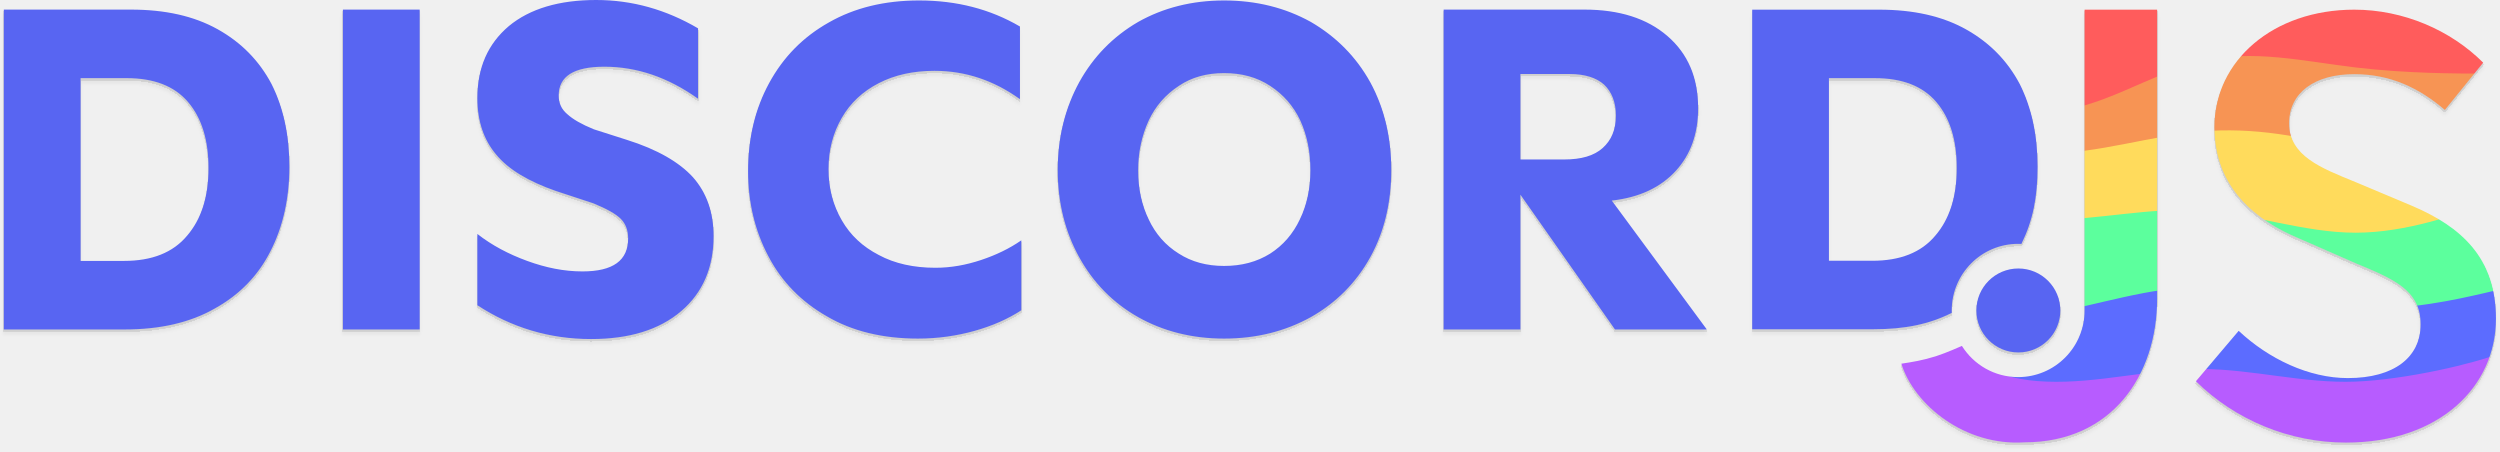
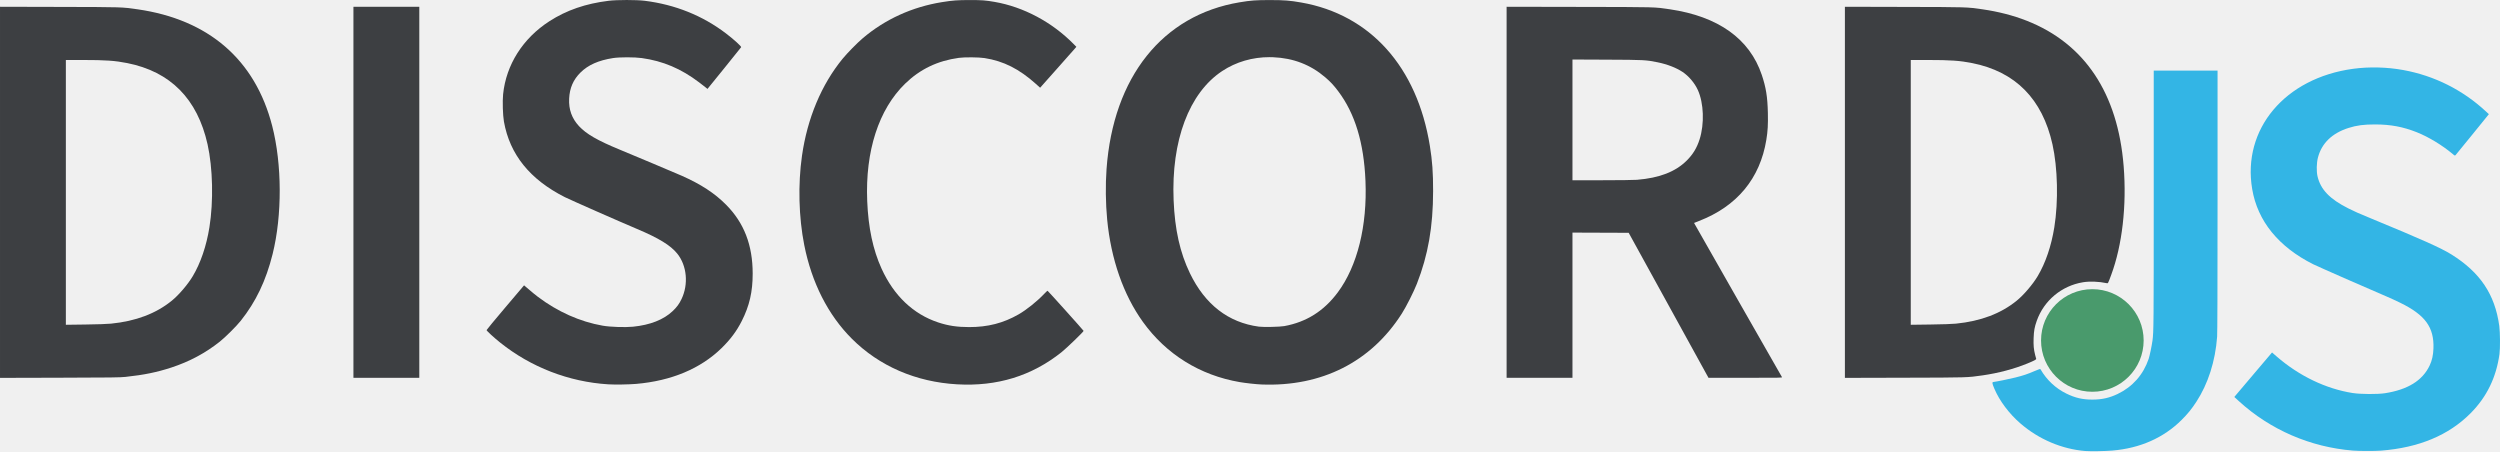
- <svg xmlns="http://www.w3.org/2000/svg" width="5232" height="945" viewBox="0 0 5232 945" fill="none">
-   <g filter="url(#filter0_dd)">
-     <mask id="mask0" mask-type="alpha" maskUnits="userSpaceOnUse" x="3979" y="20" width="1245" height="907">
-       <path d="M4685.1 692.37C4747.89 751.167 4832.06 791.257 4913.55 791.257C5011.09 791.257 5065.87 747.156 5065.87 679.006C5065.87 606.85 5009.75 584.134 4929.59 550.728L4810.68 498.614C4723.84 462.533 4634.33 394.383 4634.33 266.097C4634.33 127.126 4757.25 20.222 4926.92 20.222C5029.79 20.222 5128.66 62.986 5196.8 131.136L5116.63 230.019C5061.85 183.252 5001.74 155.187 4926.92 155.187C4844.08 155.187 4790.64 193.941 4790.64 258.082C4790.64 326.232 4857.45 351.623 4929.59 381.019L5047.17 430.464C5151.37 474.558 5223.51 540.035 5223.51 666.98C5223.51 808.627 5105.94 926.221 4909.56 926.221C4791.98 926.221 4678.42 879.451 4595.59 797.937L4685.1 692.37Z" fill="white" />
-       <path d="M4362.62 20.222H4514.42V625.218C4514.42 785.559 4419.32 925.689 4236.89 925.689C4112.78 933.776 4006.36 848.244 3979.19 761.134C4001.8 757.707 4023.82 754.196 4051.3 745.549C4073.15 738.673 4105.83 723.903 4105.83 723.903C4130.43 763.127 4173.98 789.193 4223.6 789.193C4300.39 789.193 4362.64 726.761 4362.64 649.746L4362.62 20.222Z" fill="white" />
-     </mask>
-     <g mask="url(#mask0)">
-       <path fill-rule="evenodd" clip-rule="evenodd" d="M3958.82 72.292L4012.02 47.467C4066.83 24.102 4174.84 -22.627 4282.85 -34.31C4390.86 -45.992 4498.87 -22.627 4606.88 -28.468C4713.28 -34.31 4821.29 -69.357 4929.3 -45.992C5037.31 -22.627 5145.32 59.149 5200.14 101.498L5253.33 142.386V247.527H5200.14C5145.32 247.527 5037.31 247.527 4929.3 247.527C4821.29 247.527 4713.28 247.527 4606.88 247.527C4498.87 247.527 4390.86 247.527 4282.85 247.527C4174.84 247.527 4066.83 247.527 4012.02 247.527H3958.82V72.292Z" fill="#FF5C5C" />
-       <path fill-rule="evenodd" clip-rule="evenodd" d="M3958.82 76.645L4012.02 115.335C4066.83 154.026 4174.84 233.019 4282.85 233.019C4390.86 233.019 4498.87 154.026 4606.88 128.232C4713.28 102.439 4821.29 128.232 4929.3 141.129C5037.31 154.026 5145.32 154.026 5200.14 154.026H5253.33V426.47H5200.14C5145.32 426.47 5037.31 426.47 4929.3 426.47C4821.29 426.47 4713.28 426.47 4606.88 426.47C4498.87 426.47 4390.86 426.47 4282.85 426.47C4174.84 426.47 4066.83 426.47 4012.02 426.47H3958.82V76.645Z" fill="#F79454" />
-       <path fill-rule="evenodd" clip-rule="evenodd" d="M3958.82 247.527L4012.02 265.951C4066.83 284.375 4174.84 321.223 4282.85 321.223C4390.86 321.223 4498.87 284.375 4606.88 275.163C4713.28 265.951 4821.29 284.375 4929.3 316.617C5037.31 348.859 5145.32 396.071 5200.14 419.101L5253.33 442.131V497.403H5200.14C5145.32 497.403 5037.31 497.403 4929.3 497.403C4821.29 497.403 4713.28 497.403 4606.88 497.403C4498.87 497.403 4390.86 497.403 4282.85 497.403C4174.84 497.403 4066.83 497.403 4012.02 497.403H3958.82V247.527Z" fill="#FFDB5C" />
-       <path fill-rule="evenodd" clip-rule="evenodd" d="M3958.82 407.125L4012.76 420.44C4066.7 433.755 4174.57 460.384 4282.45 460.384C4390.32 460.384 4498.2 433.755 4606.08 440.412C4713.95 447.07 4821.83 487.014 4929.71 487.014C5037.58 487.014 5145.46 447.07 5199.4 427.098L5253.33 407.125V766.624H5199.4C5145.46 766.624 5037.58 766.624 4929.71 766.624C4821.83 766.624 4713.95 766.624 4606.08 766.624C4498.2 766.624 4390.32 766.624 4282.45 766.624C4174.57 766.624 4066.7 766.624 4012.76 766.624H3958.82V407.125Z" fill="#5CFF9D" />
-       <path fill-rule="evenodd" clip-rule="evenodd" d="M5253.34 600.577L5200.14 613.169C5145.33 625.76 5037.31 650.943 4929.3 644.648C4821.29 638.352 4713.28 600.577 4605.27 600.577C4498.87 600.577 4390.86 638.352 4282.85 657.239C4174.84 677.7 4066.83 677.7 4012.02 677.7H3958.82V866.573H4012.02C4066.83 866.573 4174.84 866.573 4282.85 866.573C4390.86 866.573 4498.87 866.573 4605.27 866.573C4713.28 866.573 4821.29 866.573 4929.3 866.573C5037.31 866.573 5145.33 866.573 5200.14 866.573H5253.34V600.577Z" fill="#5C6CFF" />
-       <path fill-rule="evenodd" clip-rule="evenodd" d="M3958.82 760.175L4090.21 692.467C4132.12 760.175 4174.84 794.363 4282.85 798.637C4390.86 802.91 4498.87 772.266 4606.88 772.266C4713.28 772.266 4821.29 802.91 4929.3 798.637C5037.31 794.363 5179.98 760.175 5229.96 740.024L5253.33 760.175V940.73H5200.14C5145.32 940.73 5037.31 940.73 4929.3 940.73C4821.29 940.73 4713.28 940.73 4606.88 940.73C4498.87 940.73 4390.86 940.73 4282.85 940.73C4174.84 940.73 4066.83 940.73 4012.02 940.73H3958.82V760.175Z" fill="#B75CFF" />
+ <svg xmlns="http://www.w3.org/2000/svg" version="1.1" height="100%" width="100%" viewBox="0 0 6111.438 1102.983">
+   <g transform="translate(2539.6 -107.66)">
+     <g id="logo-discord" fill="#3d3f42" transform="translate(-44.194 1175.6)">
+       <path d="m-2495.4-1051.4v453.6 453.6l145.75-.377c127.36-.329 147.71-.586 161.25-2.041 45.045-4.84 76.353-11.233 111.79-22.826 44.217-14.465 83.672-35.567 118.71-63.49 13.615-10.851 40.444-37.567 50.889-50.674 37.186-46.665 61.816-98.191 78.01-163.2 23.57-94.614 23.154-219.66-1.047-313.5-41.72-161.77-155.27-260-329.35-284.92-38.756-5.548-34.464-5.416-190.75-5.809l-145.25-.365zm161 130.09 41.75.016c55.334.021 78.397 1.629 108.25 7.557 105.75 20.995 171.57 87.554 196.39 198.59 12.878 57.6 14.716 139.6 4.547 202.81-7.395 45.963-21.469 87.286-40.711 119.53-12.041 20.179-33.82 45.681-51 59.719-38.627 31.563-87.98 50.255-148.73 56.326-9.546.954-32.361 1.729-62.75 2.133l-47.75.635v-323.66-323.66z" />
+       <path d="m-1631.4-597.85v-453.5h80.5 80.5v453.5 453.5h-80.5-80.5v-453.5z" />
+       <path d="m-1008.4-128.41c-96.325-5.96-189.36-41.918-264.54-102.25-15.565-12.49-33-28.526-33-30.352 0-.722 20.622-25.63 45.826-55.351l45.826-54.038 3.821 3.27c17.83 15.256 22.538 19.151 29.616 24.501 48.673 36.79 103.35 61.169 158.92 70.862 18.387 3.207 54.666 4.419 74.088 2.474 41.751-4.18 74.798-17.199 96.864-38.16 10.213-9.701 15.896-17.429 21.626-29.408 17.4-36.376 13.152-81.77-10.39-111-16.357-20.31-45.054-37.907-98.696-60.521-41.654-17.56-164.15-71.537-176.19-77.638-85.541-43.335-134.63-104.27-148.9-184.84-2.685-15.162-3.728-49.931-1.999-66.666 7.463-72.25 48.261-136.63 113.09-178.46 41.81-26.976 88.546-43.103 144.99-50.03 20.52-2.518 67.722-2.527 88-.016 74.352 9.206 141.74 36.296 199 79.999 18.772 14.327 37.632 31.435 36.864 33.44-.2.522-18.812 23.693-41.361 51.49l-40.997 50.54-3.503-2.926c-1.927-1.609-9.463-7.45-16.746-12.98-44.158-33.522-88.429-52.307-140.26-59.513-17.665-2.456-54.274-2.478-70-.042-35.82 5.549-61.303 16.869-80.113 35.588-17.506 17.422-26.238 37.587-27.528 63.576-1.312 26.419 6.521 48.306 24.066 67.249 17.834 19.254 45.314 35.115 99.448 57.398 32.211 13.259 137.3 57.517 151.65 63.864 47.003 20.795 80.577 42.726 108.49 70.87 43.959 44.316 64.938 98.562 65.021 168.13.053 44.646-7.806 78.816-26.734 116.23-12.46 24.632-27.741 45.114-49.45 66.28-51.458 50.172-122.59 79.937-208.86 87.392-17.502 1.513-51.786 2.034-67.962 1.033z" />
+       <path d="m-155.84-128.44c-100.7-5.756-190.26-44.562-257.1-111.4-58.171-58.171-98.098-136.72-116.41-229.01-13.522-68.153-15.549-148.4-5.519-218.5 13.11-91.624 47.506-173.73 99.29-237 11.342-13.858 35.64-38.591 49.282-50.164 54.726-46.425 120.9-76.546 193.88-88.256 25.873-4.151 37.999-5.055 67.977-5.068 28.858-.013 38.31.698 60.5 4.548 70.566 12.245 140.29 49.396 192.89 102.78l6.891 6.994-2.891 3.461c-1.59 1.903-21.52 24.408-44.288 50.011l-41.397 46.551-10.103-9.08c-40.998-36.846-79.308-56.146-125.89-63.421-13.826-2.159-48.594-2.442-62.711-.511-51.945 7.107-94.856 27.696-131.17 62.933-64.806 62.887-97.854 165.12-92.829 287.16 2.697 65.505 14.091 119.1 35.16 165.38 30.027 65.96 77.365 110.94 138.03 131.16 24.572 8.188 46.583 11.525 76.026 11.525 45.839 0 83.431-9.665 120.81-31.062 19.559-11.195 45.837-32.314 63.267-50.848 3.738-3.974 7.155-7.083 7.594-6.909 1.314.524 88.109 97.158 88.109 98.098 0 2.084-41.684 42.322-54 52.126-73.043 58.146-157.48 84.1-255.41 78.503z" />
+       <path d="m610.07-1067.8c-34.898-.056-47.464.862-75.232 5.492-188.34 31.405-308.9 182.45-325.21 407.46-2.804 38.675-2.254 84.125 1.494 123.38 9.258 96.975 39.751 184.31 87.494 250.58 57.015 79.142 139.29 130.29 236.46 147 14.533 2.499 40.496 5.337 53.5 5.85 147.12 5.796 267.7-55.193 342.98-173.48 10.897-17.122 28.991-52.974 36.758-72.828 27.4-70.046 39.498-139.21 39.617-226.5.062-45.479-1.934-73.343-7.912-110.4-31.164-193.18-145.75-321-314.25-350.53-27.838-4.879-41.445-5.961-75.699-6.016zm-1.44 139.59c2.806.011 5.62.075 8.44.193 49.33 2.067 91.449 18.361 127.46 49.305 12.954 11.133 20.363 19.102 31.482 33.861 40.99 54.409 62.709 125.93 66.582 219.25 4.563 109.93-19.826 208.09-67.676 272.39-33.936 45.599-76.643 72.514-130.84 82.459-10.577 1.941-50.92 2.803-62 1.324-74.694-9.968-131.62-54.014-168.58-130.43-24.356-50.365-36.989-106.85-39.92-178.5-5.965-145.81 37.791-262.31 118.61-315.79 33.933-22.452 74.357-34.245 116.45-34.074z" />
+       <path d="m1187.6-1051.4v453.54 453.54h80.5 80.5v-177.51-177.51l68.717.256 68.719.258 97.531 177.22 97.533 177.22 90.285.027c85.686.027 90.237-.06 89.336-1.721-.522-.963-49.147-86.08-108.05-189.15-58.906-103.07-106.98-187.52-106.83-187.67.15-.15 5.545-2.31 11.99-4.801 92.947-35.923 149.28-103.8 164.7-198.43 3.497-21.47 4.376-36.845 3.754-65.688-.844-39.124-4.552-62.293-14.883-93.008-29.696-88.286-106.44-143.03-224.91-160.44-38.597-5.672-28.81-5.416-221.14-5.787l-177.75-.344zm161 128.95 84.25.377c91.298.408 95.375.617 123.75 6.381 23.495 4.772 45.38 13.215 61 23.533 15.167 10.019 29.716 27.182 37.475 44.207 14.573 31.978 16.395 82.735 4.33 120.62-6.627 20.814-16.172 36.615-31.18 51.625-27.567 27.57-66.814 42.804-121.93 47.324-7.39.606-43.437 1.051-85.25 1.051h-72.445v-147.56-147.56z" />
+       <path d="m2014.6-1051.4v453.6 453.6l145.75-.377c156.69-.405 153.13-.296 191.25-5.801 38.321-5.533 77.017-15.82 109.08-28.998 17.362-7.137 22.208-9.743 21.508-11.566-.321-.836-1.452-4.972-2.516-9.191-3.486-13.831-4.372-23.482-3.762-41.053.63-18.145 2.291-27.3 7.729-42.617 17.594-49.562 60.836-85.599 112.95-94.131 16.457-2.694 38.955-1.847 57.701 2.172 3.693.792 3.156 1.748 11.26-20.041 27.066-72.775 38.169-169.68 30.476-265.97-14.239-178.25-95.276-299.81-236.97-355.47-33.122-13.01-69.539-22.404-108.45-27.975-38.756-5.548-34.464-5.416-190.75-5.809l-145.25-.365zm161 130.09 41.75.016c55.334.021 78.397 1.629 108.25 7.557 105.75 20.995 171.57 87.554 196.39 198.59 12.878 57.6 14.716 139.6 4.547 202.81-7.395 45.963-21.469 87.286-40.711 119.53-12.041 20.179-33.82 45.681-51 59.719-38.627 31.563-87.98 50.255-148.73 56.326-9.546.954-32.361 1.729-62.75 2.133l-47.75.635v-323.66-323.66z" />
    </g>
-     <path fill-rule="evenodd" clip-rule="evenodd" d="M4264.21 348.906C4264.21 282.978 4251.78 225.648 4226.94 175.965C4201.14 127.234 4163.88 89.016 4114.19 61.308C4064.51 33.599 4004.32 20.222 3932.65 20.222H3667.03V689.056H3892.98H3920.23C3986.6 689.056 4037.45 678.548 4084.65 654.747C4084.59 653.088 4084.57 651.421 4084.57 649.746C4084.57 572.732 4146.82 510.3 4223.61 510.3C4225.89 510.3 4228.16 510.355 4230.41 510.464C4254.5 461.424 4264.21 412.805 4264.21 348.906ZM3827.55 163.544V545.734H3918.32C3976.61 545.734 4020.56 528.534 4050.18 493.183C4079.8 458.785 4095.08 411.967 4095.08 351.772C4095.08 292.533 4080.75 246.67 4052.09 213.229C4023.42 179.786 3980.43 163.544 3924.05 163.544H3827.55Z" fill="#5865F2" />
-     <path d="M4311.87 649.747C4311.87 698.271 4272.53 737.606 4224.01 737.606C4175.49 737.606 4136.15 698.271 4136.15 649.747C4136.15 601.222 4175.49 561.887 4224.01 561.887C4272.53 561.887 4311.87 601.222 4311.87 649.747Z" fill="#5865F2" />
-     <path d="M261.386 689.469C335.011 689.469 398.119 675.125 449.752 645.481C501.386 616.793 540.589 576.63 566.405 524.991C592.222 474.309 605.609 415.02 605.609 349.038C605.609 283.055 593.178 225.679 568.318 175.953C542.501 127.184 505.21 88.933 455.489 61.201C405.768 33.469 345.529 20.082 273.816 20.082H8V689.469H261.386ZM168.637 546.029V163.522H265.211C321.625 163.522 364.653 179.778 393.338 213.248C422.023 246.717 436.366 292.618 436.366 351.907C436.366 412.152 421.067 459.009 391.426 493.434C361.784 528.816 317.8 546.029 259.474 546.029H168.637ZM878.299 20.082H717.662V689.469H878.299V20.082ZM1237.12 709.551C1316.48 709.551 1379.59 690.426 1425.48 651.219C1470.42 612.968 1493.37 560.373 1493.37 494.391C1493.37 444.665 1479.03 403.545 1450.34 371.032C1421.66 339.475 1375.76 312.7 1311.7 292.618L1242.85 270.624C1217.04 260.105 1198.87 249.586 1187.4 239.067C1174.97 228.548 1169.23 216.117 1169.23 199.86C1169.23 159.697 1200.78 139.615 1264.85 139.615C1332.74 139.615 1397.76 161.609 1460.86 206.554V59.289C1393.93 20.082 1323.17 0 1247.64 0C1170.19 0 1108.99 18.169 1065.01 54.507C1021.02 91.802 999.031 141.528 999.031 205.598C999.031 253.411 1012.42 292.618 1038.23 323.219C1064.05 354.775 1106.12 379.638 1163.49 399.72L1241.9 425.539C1269.63 437.014 1288.75 447.534 1299.27 458.052C1309.79 468.571 1314.57 482.915 1314.57 499.172C1314.57 545.073 1283.01 568.023 1218.95 568.023C1180.7 568.023 1142.46 560.373 1103.25 546.029C1064.05 531.685 1029.63 513.516 999.031 489.609V638.787C1070.74 685.644 1150.11 709.551 1237.12 709.551ZM1921.29 708.595C1962.43 708.595 2002.57 702.857 2039.85 692.338C2077.17 681.819 2109.67 667.475 2137.39 649.306V502.997C2112.53 520.21 2084.8 533.598 2053.26 544.116C2021.69 554.635 1990.15 560.373 1957.64 560.373C1912.69 560.373 1872.53 551.767 1839.06 533.598C1805.6 516.385 1779.78 492.478 1761.61 460.921C1743.45 429.364 1733.89 393.982 1733.89 353.819C1733.89 313.656 1743.45 278.274 1761.61 246.717C1779.78 215.16 1805.6 191.254 1839.06 174.041C1872.53 156.828 1910.77 148.221 1955.72 148.221C2020.73 148.221 2080.02 168.303 2134.54 207.51V55.464C2072.39 19.125 2002.57 0.956 1923.22 0.956C1851.49 0.956 1788.39 16.256 1734.84 46.857C1680.34 77.458 1639.22 119.533 1609.58 174.041C1579.94 228.548 1565.6 289.749 1565.6 358.601C1565.6 423.627 1579.94 482.915 1607.67 535.51C1635.4 589.061 1676.51 631.137 1730.06 661.737C1783.61 693.294 1847.67 708.595 1921.29 708.595ZM2561.67 708.595C2629.56 708.595 2689.82 693.294 2743.34 663.65C2795.93 634.006 2838.02 591.93 2867.64 538.379C2897.29 484.828 2911.63 423.627 2911.63 355.732C2911.63 287.837 2897.29 226.635 2867.64 172.128C2838.02 118.577 2795.93 76.501 2743.34 45.901C2689.82 16.256 2629.56 0.956 2561.67 0.956C2494.73 0.956 2434.51 16.256 2381.92 45.901C2329.33 76.501 2288.22 118.577 2258.58 172.128C2228.93 226.635 2213.62 287.837 2213.62 355.732C2213.62 423.627 2228.93 484.828 2258.58 538.379C2288.22 591.93 2329.33 634.006 2381.92 663.65C2434.51 693.294 2494.73 708.595 2561.67 708.595ZM2561.67 556.548C2525.34 556.548 2493.8 547.942 2467.01 530.729C2439.29 513.516 2418.24 489.609 2403.9 459.009C2389.56 429.364 2381.92 394.939 2381.92 356.688C2381.92 318.437 2389.56 284.012 2403.9 252.455C2418.24 221.854 2439.29 197.948 2467.01 179.778C2493.8 161.609 2525.34 153.003 2561.67 153.003C2598.98 153.003 2630.52 161.609 2658.25 179.778C2685.97 197.948 2707.02 221.854 2721.36 252.455C2735.7 284.012 2742.41 318.437 2742.41 356.688C2742.41 394.939 2734.74 429.364 2720.4 459.009C2706.05 489.609 2685.04 513.516 2658.25 530.729C2630.52 547.942 2598.98 556.548 2561.67 556.548ZM3373.13 419.802C3431.46 413.108 3475.42 392.07 3507 357.644C3538.54 323.219 3553.84 279.23 3553.84 226.635C3553.84 162.565 3532.8 112.84 3489.77 75.545C3446.74 38.251 3388.44 20.082 3315.76 20.082H3021.24V689.469H3181.9V407.37L3379.81 689.469H3572L3373.13 419.802ZM3181.9 154.915H3285.15C3316.72 154.915 3340.63 162.566 3356.87 176.91C3373.13 192.21 3381.73 214.204 3381.73 241.936C3381.73 271.58 3372.17 293.574 3354.01 309.831C3335.85 326.087 3309.06 333.738 3273.7 333.738H3181.9V154.915Z" fill="#5865F2" />
+     <circle id="logo-dot" cx="2575.3" cy="939.96" r="125.4" fill="#499a6c" />
+     <g id="logo-js" fill="#33b5e5" transform="translate(-44.194 1175.6)">
+       <path d="m2602.1 34.57c-57.094-4.607-113.49-28.558-158.26-67.213-27.741-23.949-51.228-55.235-63.883-85.094-5.48-12.93-5.926-15.992-2.388-16.406 8.14-.953 38.073-7.05 53.318-10.86 20.337-5.083 29.827-8.269 48.112-16.15 12.138-5.232 12.996-5.46 14-3.72 14.778 25.613 36.757 46.236 62.906 59.024 21.609 10.567 39.696 14.761 63.664 14.761 23.073 0 41.694-4.147 61.73-13.746 36.584-17.528 62.542-46.884 75.844-85.772 2.4-7.015 7.566-31.714 9.361-44.747 2.875-20.881 3.045-40.134 3.055-345.75l.01-314.25h78 78v318.25c0 209.58-.357 323.03-1.039 332.25-4.441 60.076-22.061 115.17-51.016 159.5-11.306 17.311-21.135 29.375-35.857 44.012-44.122 43.866-101.51 69.204-169.58 74.876-17.815 1.484-53.463 2.043-65.964 1.034z" />
+       <path d="m3256.6 33.535c-103.92-8.259-202.14-50.771-278.59-120.57l-11.459-10.464 4.774-5.696c2.626-3.133 23.371-27.615 46.101-54.405l41.327-48.709 11.068 9.609c54.856 47.624 120.13 79.074 185.78 89.508 19.275 3.063 60.816 3.339 79 .524 56.007-8.671 91.978-30.946 109.48-67.793 5.781-12.174 8.677-25.17 9.264-41.574 1.851-51.755-20.009-81.836-81.241-111.79-10.45-5.112-25.75-12.128-34-15.591-32.568-13.67-168.23-73.282-178.56-78.459-84.895-42.577-136.19-105.76-149.34-183.97-24.654-146.62 80.068-271.29 246.91-293.93 39.105-5.306 82.999-4.218 122.48 3.037 76.174 13.996 145.21 48.561 201.87 101.07l7.367 6.827-39.699 49c-21.834 26.95-40.537 49.863-41.563 50.918-1.833 1.886-1.954 1.842-7.168-2.562-25.013-21.126-59.394-41.952-87.804-53.188-33.742-13.345-63.677-18.968-101.5-19.066-28.062-.073-45.321 2.2-65.5 8.625-40.117 12.773-65.445 37.309-74.612 72.282-3.433 13.097-3.898 33.664-1.037 45.883 7.607 32.488 29.949 55.7 75.674 78.622 15.123 7.581 24.021 11.522 52.974 23.46 125.45 51.728 173.58 73.274 198.67 88.935 70.314 43.888 106.41 97.76 116.97 174.59 2.156 15.683 2.444 55.002.506 69-7.936 57.297-31.186 104.9-70.626 144.6-53.439 53.792-126.37 84.242-218.91 91.402-14.98 1.159-53.385 1.094-68.605-.115z" />
+     </g>
  </g>
-   <defs>
-     <filter id="filter0_dd" x="0" y="0" width="5232" height="945" filterUnits="userSpaceOnUse" color-interpolation-filters="sRGB">
-       <feFlood flood-opacity="0" result="BackgroundImageFix" />
-       <feColorMatrix in="SourceAlpha" type="matrix" values="0 0 0 0 0 0 0 0 0 0 0 0 0 0 0 0 0 0 127 0" />
-       <feOffset dy="10" />
-       <feGaussianBlur stdDeviation="4" />
-       <feColorMatrix type="matrix" values="0 0 0 0 0 0 0 0 0 0 0 0 0 0 0 0 0 0 0.04 0" />
-       <feBlend mode="normal" in2="BackgroundImageFix" result="effect1_dropShadow" />
-       <feColorMatrix in="SourceAlpha" type="matrix" values="0 0 0 0 0 0 0 0 0 0 0 0 0 0 0 0 0 0 127 0" />
-       <feOffset dy="4" />
-       <feGaussianBlur stdDeviation="1.5" />
-       <feColorMatrix type="matrix" values="0 0 0 0 0 0 0 0 0 0 0 0 0 0 0 0 0 0 0.1 0" />
-       <feBlend mode="normal" in2="effect1_dropShadow" result="effect2_dropShadow" />
-       <feBlend mode="normal" in="SourceGraphic" in2="effect2_dropShadow" result="shape" />
-     </filter>
-   </defs>
</svg>
